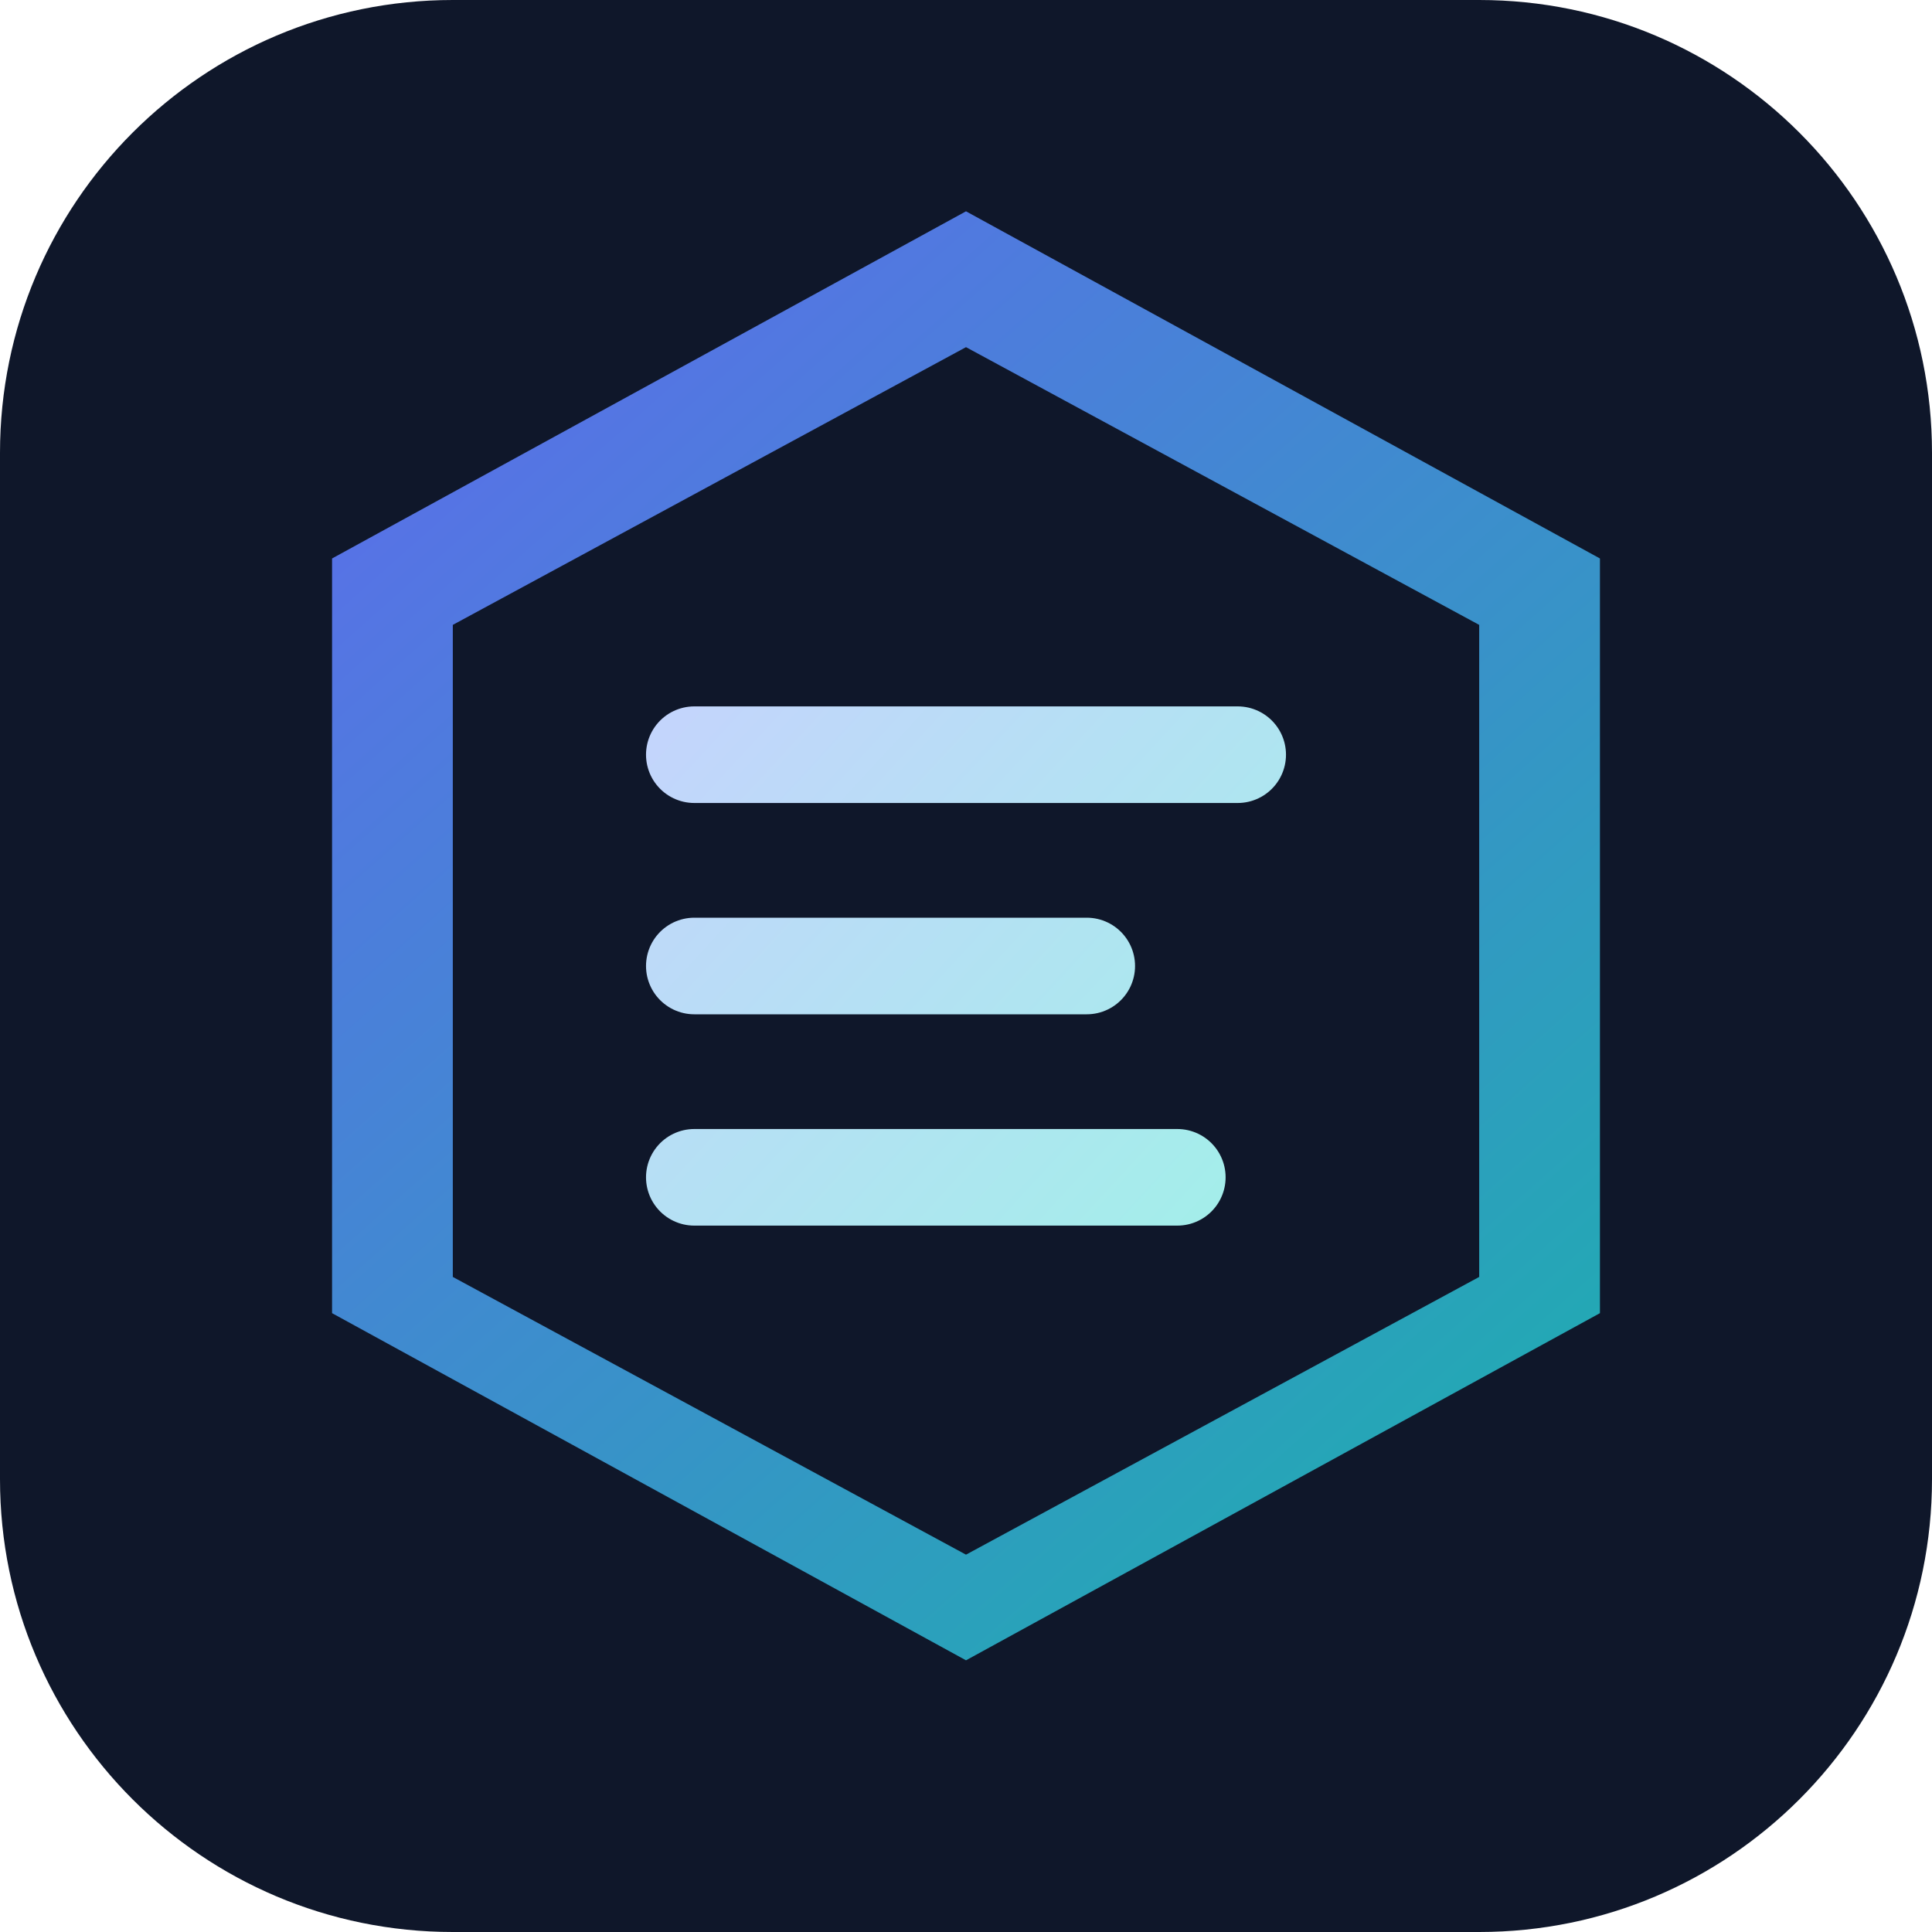
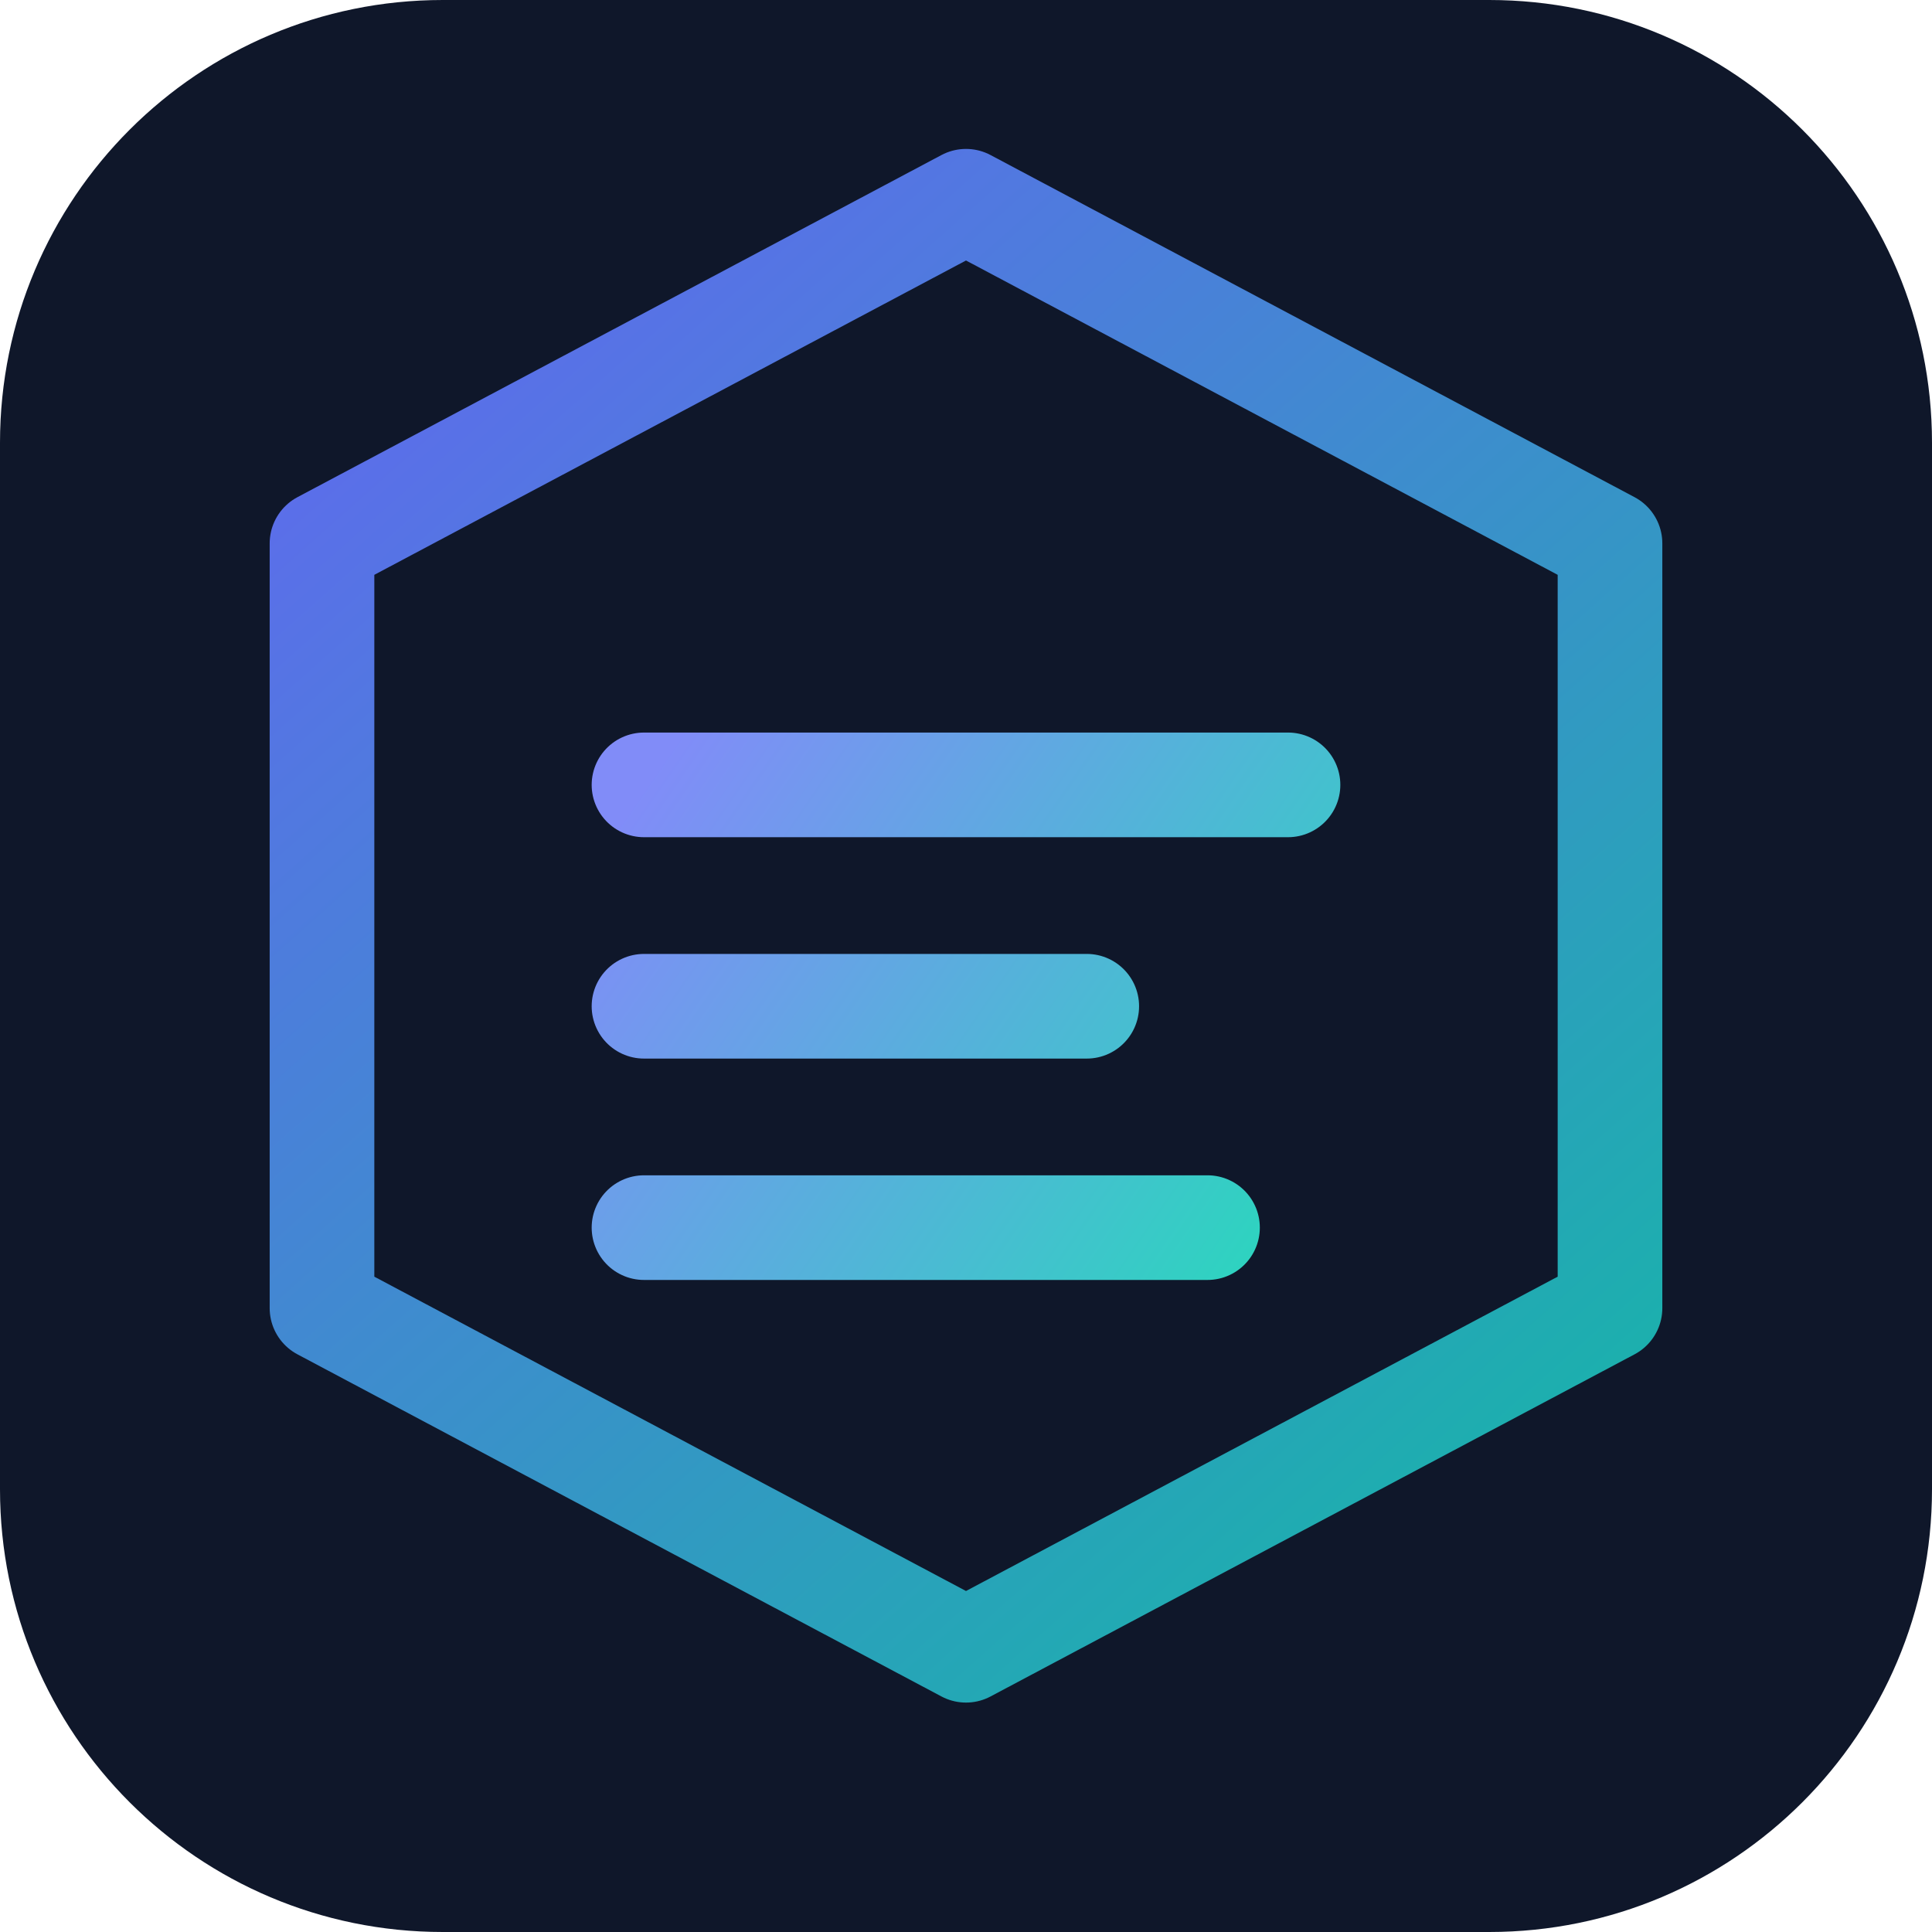
- <svg xmlns="http://www.w3.org/2000/svg" viewBox="0 0 64 64">
+ <svg xmlns="http://www.w3.org/2000/svg" viewBox="0 0 48 48" fill="none">
+   <rect width="48" height="48" rx="11" fill="#0f172a" />
+   <path d="M24 5 40 13.5v19L24 41 8 32.5v-19L24 5Z" stroke="url(#bg1)" stroke-width="2.6" stroke-linejoin="round" />
+   <path d="M16 19.5h16M16 25h11M16 30.5h14" stroke="url(#bg2)" stroke-width="2.6" stroke-linecap="round" />
  <defs>
-     <linearGradient id="g" x1="8" y1="6" x2="56" y2="60" gradientUnits="userSpaceOnUse">
+     <linearGradient id="bg1" x1="8" y1="5" x2="40" y2="41" gradientUnits="userSpaceOnUse">
      <stop stop-color="#6366f1" />
      <stop offset="1" stop-color="#14b8a6" />
    </linearGradient>
-     <linearGradient id="g2" x1="20" y1="22" x2="46" y2="46" gradientUnits="userSpaceOnUse">
-       <stop stop-color="#c7d2fe" />
-       <stop offset="1" stop-color="#99f6e4" />
+     <linearGradient id="bg2" x1="16" y1="19.5" x2="32" y2="30.5" gradientUnits="userSpaceOnUse">
+       <stop stop-color="#818cf8" />
+       <stop offset="1" stop-color="#2dd4bf" />
    </linearGradient>
  </defs>
-   <rect width="64" height="64" rx="15" fill="#0f172a" />
-   <path d="M32 7 53 18.5v25L32 55 11 43.5v-25L32 7Z" fill="url(#g)" />
-   <path d="M32 11.5 49 20.7v21.6L32 51.5 15 42.3V20.7L32 11.5Z" fill="#0f172a" />
-   <path d="M23 25h18M23 32h13M23 39h16" stroke="url(#g2)" stroke-width="3.2" stroke-linecap="round" />
</svg>
